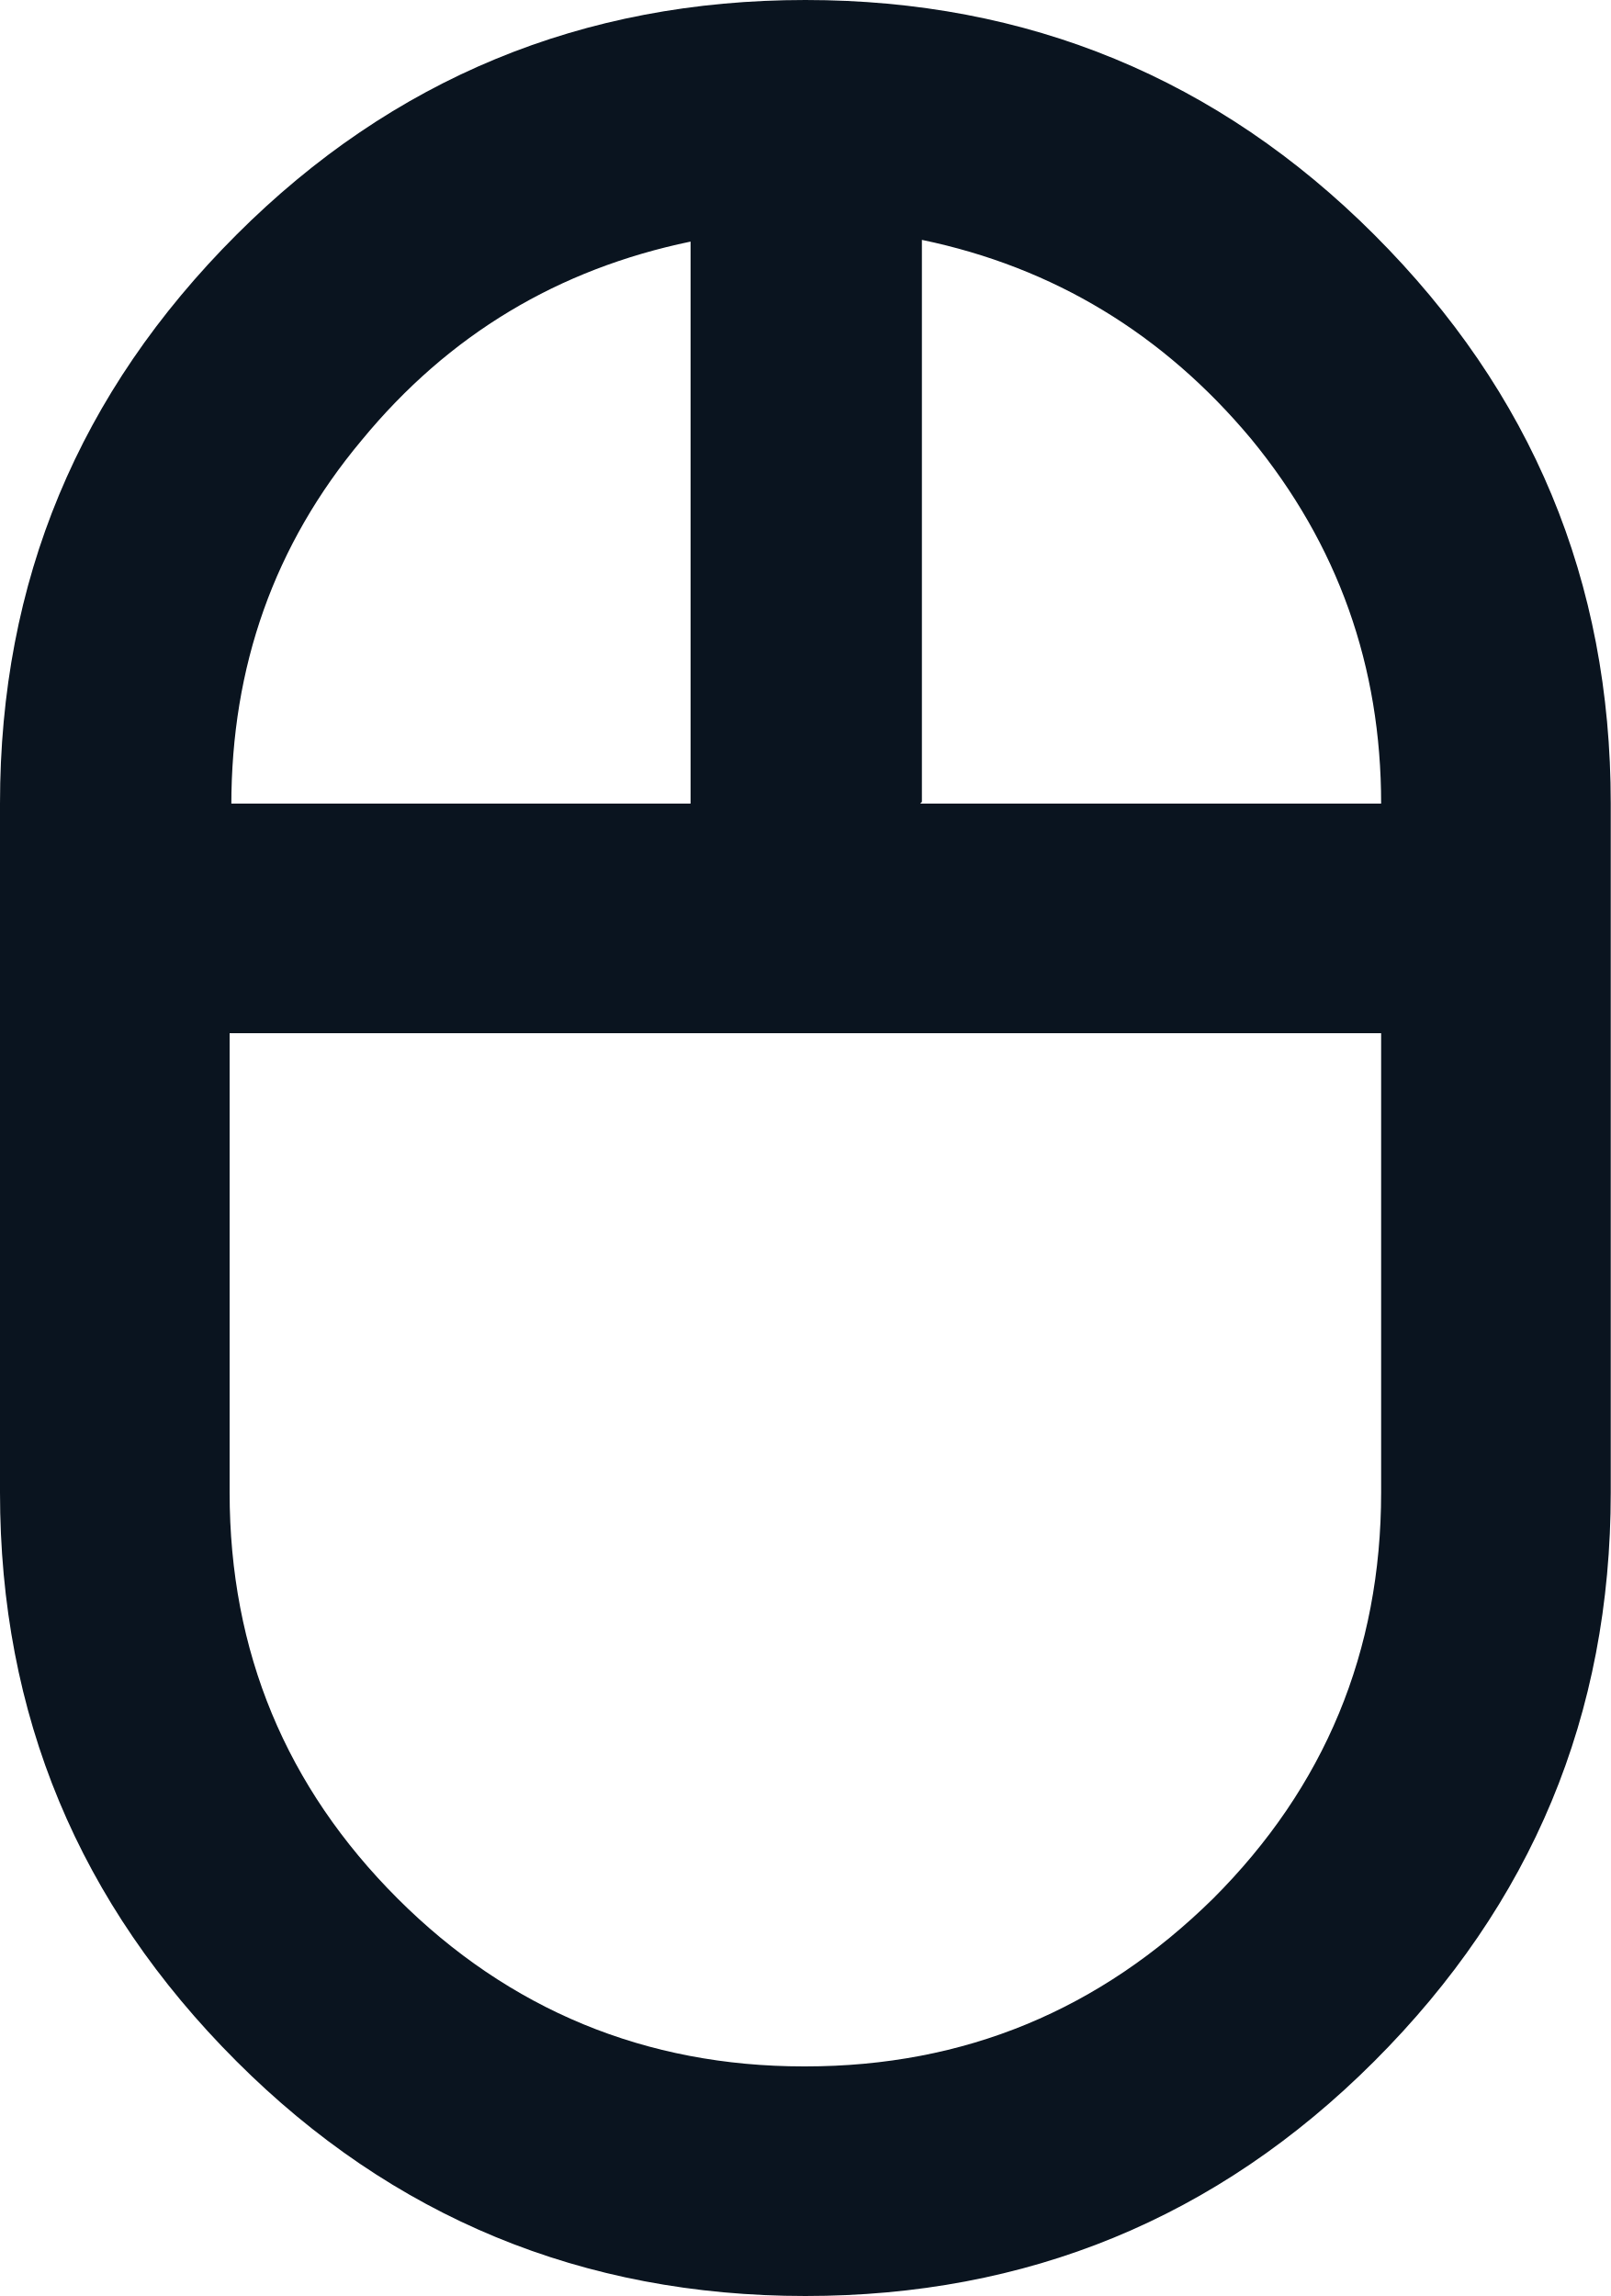
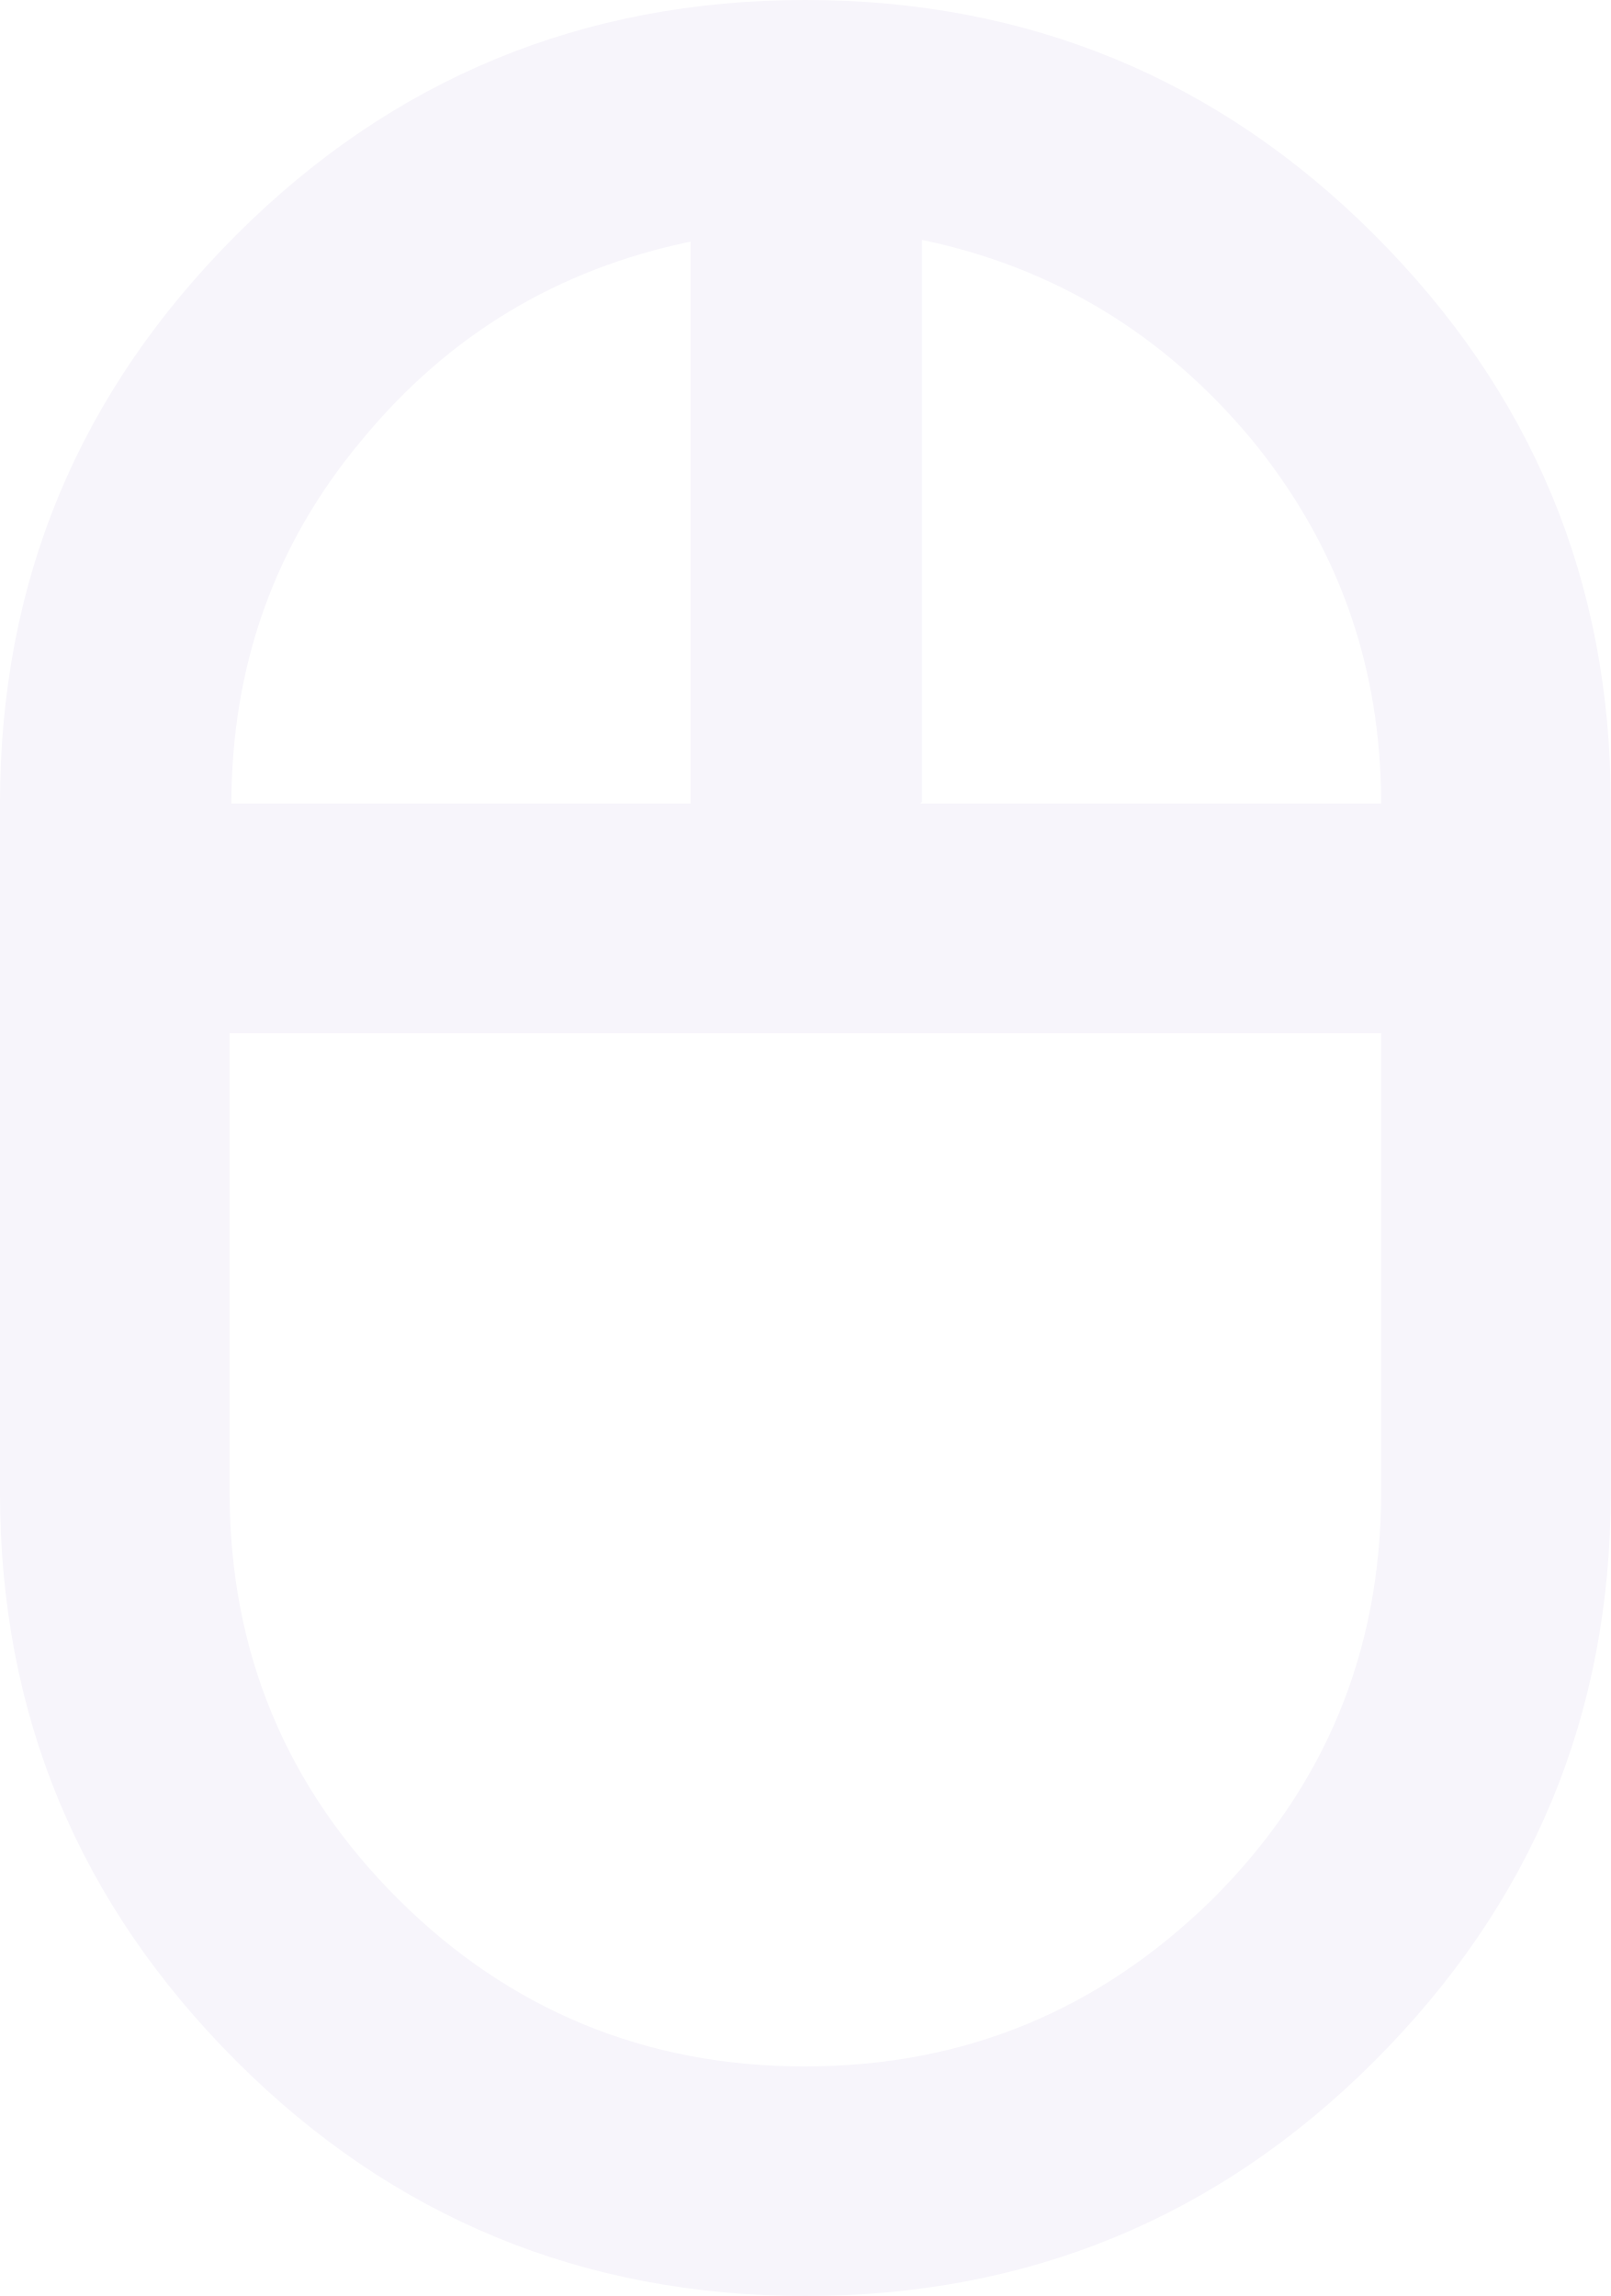
- <svg xmlns="http://www.w3.org/2000/svg" version="1.1" viewBox="0 0 94 134">
+ <svg xmlns="http://www.w3.org/2000/svg" id="Layer_1" version="1.1" viewBox="0 0 94 134">
  <defs>
    <style>
-       .cls-1 {
-         fill: #0a141f;
+       .st0 {
+         fill: #f7f5fb;
      }
    </style>
  </defs>
-   <g>
-     <g id="Layer_1">
-       <path class="cls-1" d="M47,134c-13,0-24.1-4.6-33.2-13.7C4.6,111.1,0,100.1,0,87.1v-40.2c0-13,4.6-24,13.8-33.2C22.9,4.6,34,0,47,0s24.1,4.6,33.2,13.7c9.2,9.2,13.8,20.2,13.8,33.2v40.2c0,13-4.6,24-13.8,33.2s-20.3,13.7-33.2,13.7ZM53.7,46.9h26.9c0-8-2.5-15.1-7.6-21.3-5.1-6.1-11.5-10-19.2-11.6v32.8ZM13.4,46.9h26.9V14.1c-7.7,1.6-14.1,5.4-19.2,11.6-5.1,6.1-7.6,13.2-7.6,21.3ZM47,120.6c9.3,0,17.2-3.3,23.8-9.8,6.5-6.5,9.8-14.4,9.8-23.7v-26.8H13.4v26.8c0,9.3,3.3,17.2,9.8,23.7,6.5,6.5,14.5,9.8,23.7,9.8Z" />
-     </g>
+   <g id="Layer_11" data-name="Layer_1">
+     <path class="st0" d="M47,134c-13,0-24.1-4.6-33.2-13.7C4.6,111.1,0,100.1,0,87.1v-40.2c0-13,4.6-24,13.8-33.2C22.9,4.6,34,0,47,0s24.1,4.6,33.2,13.7c9.2,9.2,13.8,20.2,13.8,33.2v40.2c0,13-4.6,24-13.8,33.2s-20.3,13.7-33.2,13.7ZM53.7,46.9h26.9c0-8-2.5-15.1-7.6-21.3-5.1-6.1-11.5-10-19.2-11.6v32.8h0ZM13.4,46.9h26.9V14.1c-7.7,1.6-14.1,5.4-19.2,11.6-5.1,6.1-7.6,13.2-7.6,21.3h0ZM47,120.6c9.3,0,17.2-3.3,23.8-9.8,6.5-6.5,9.8-14.4,9.8-23.7v-26.8H13.4v26.8c0,9.3,3.3,17.2,9.8,23.7,6.5,6.5,14.5,9.8,23.7,9.8h0Z" />
  </g>
</svg>
